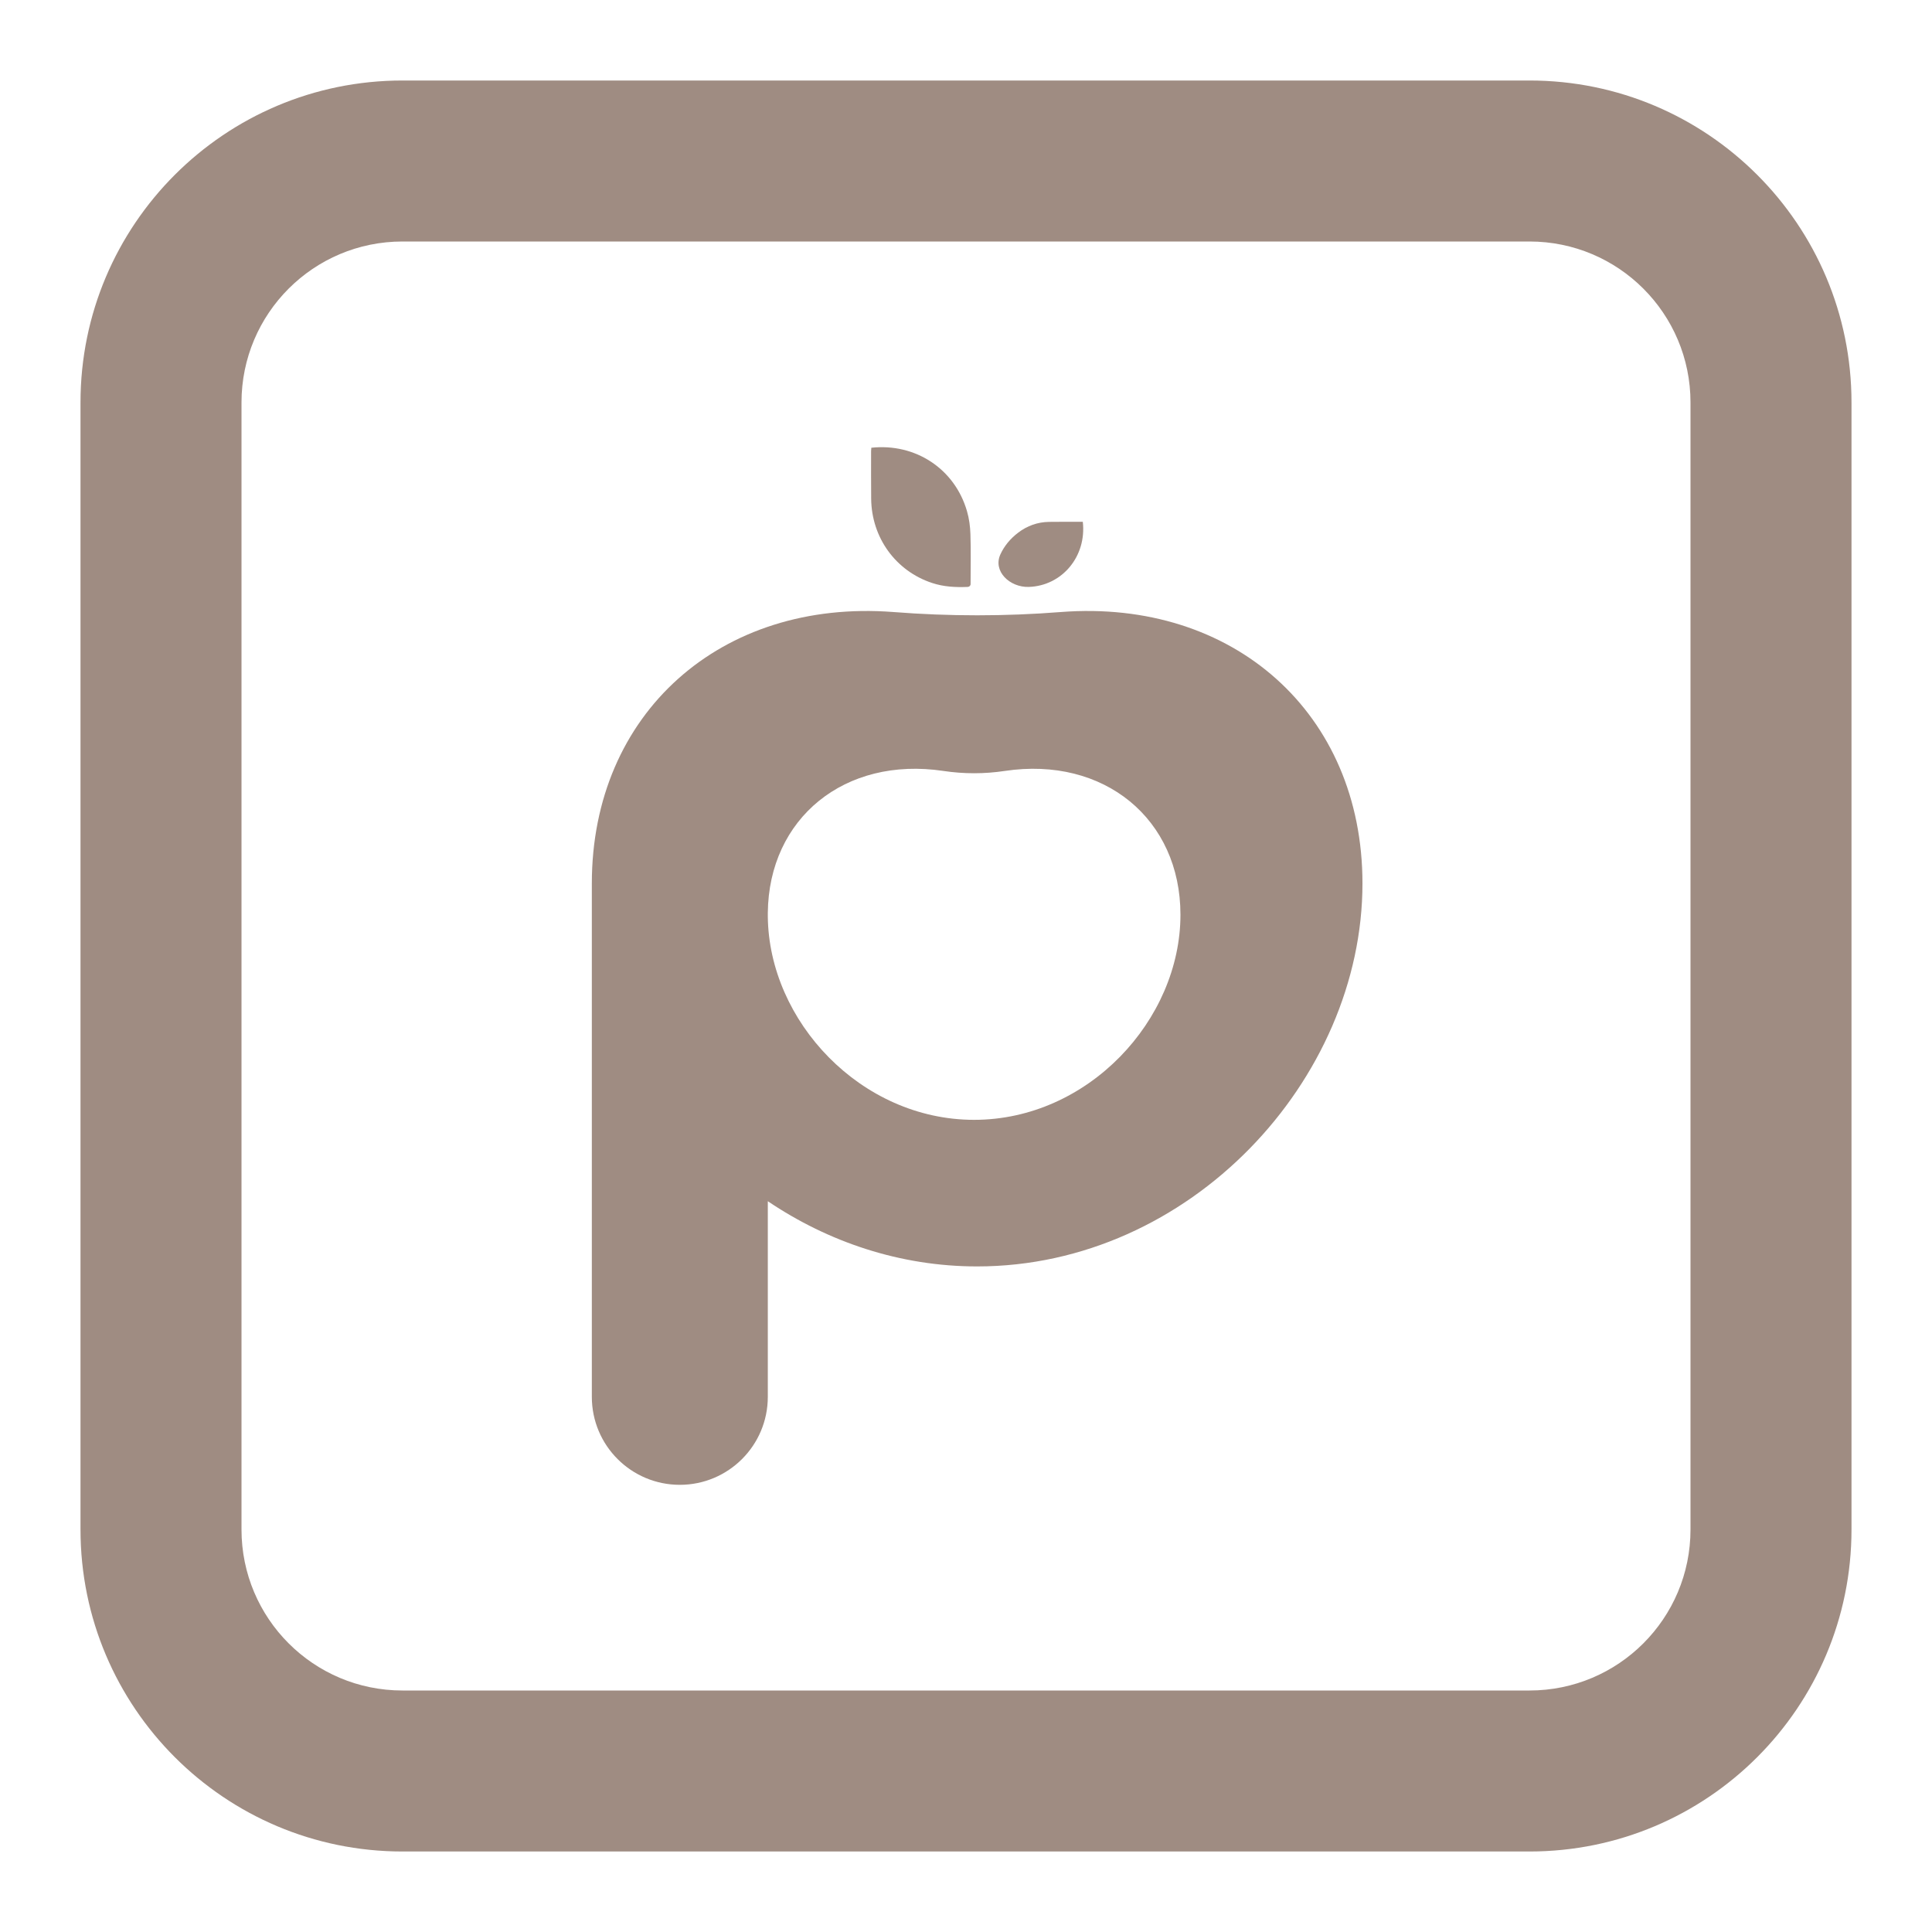
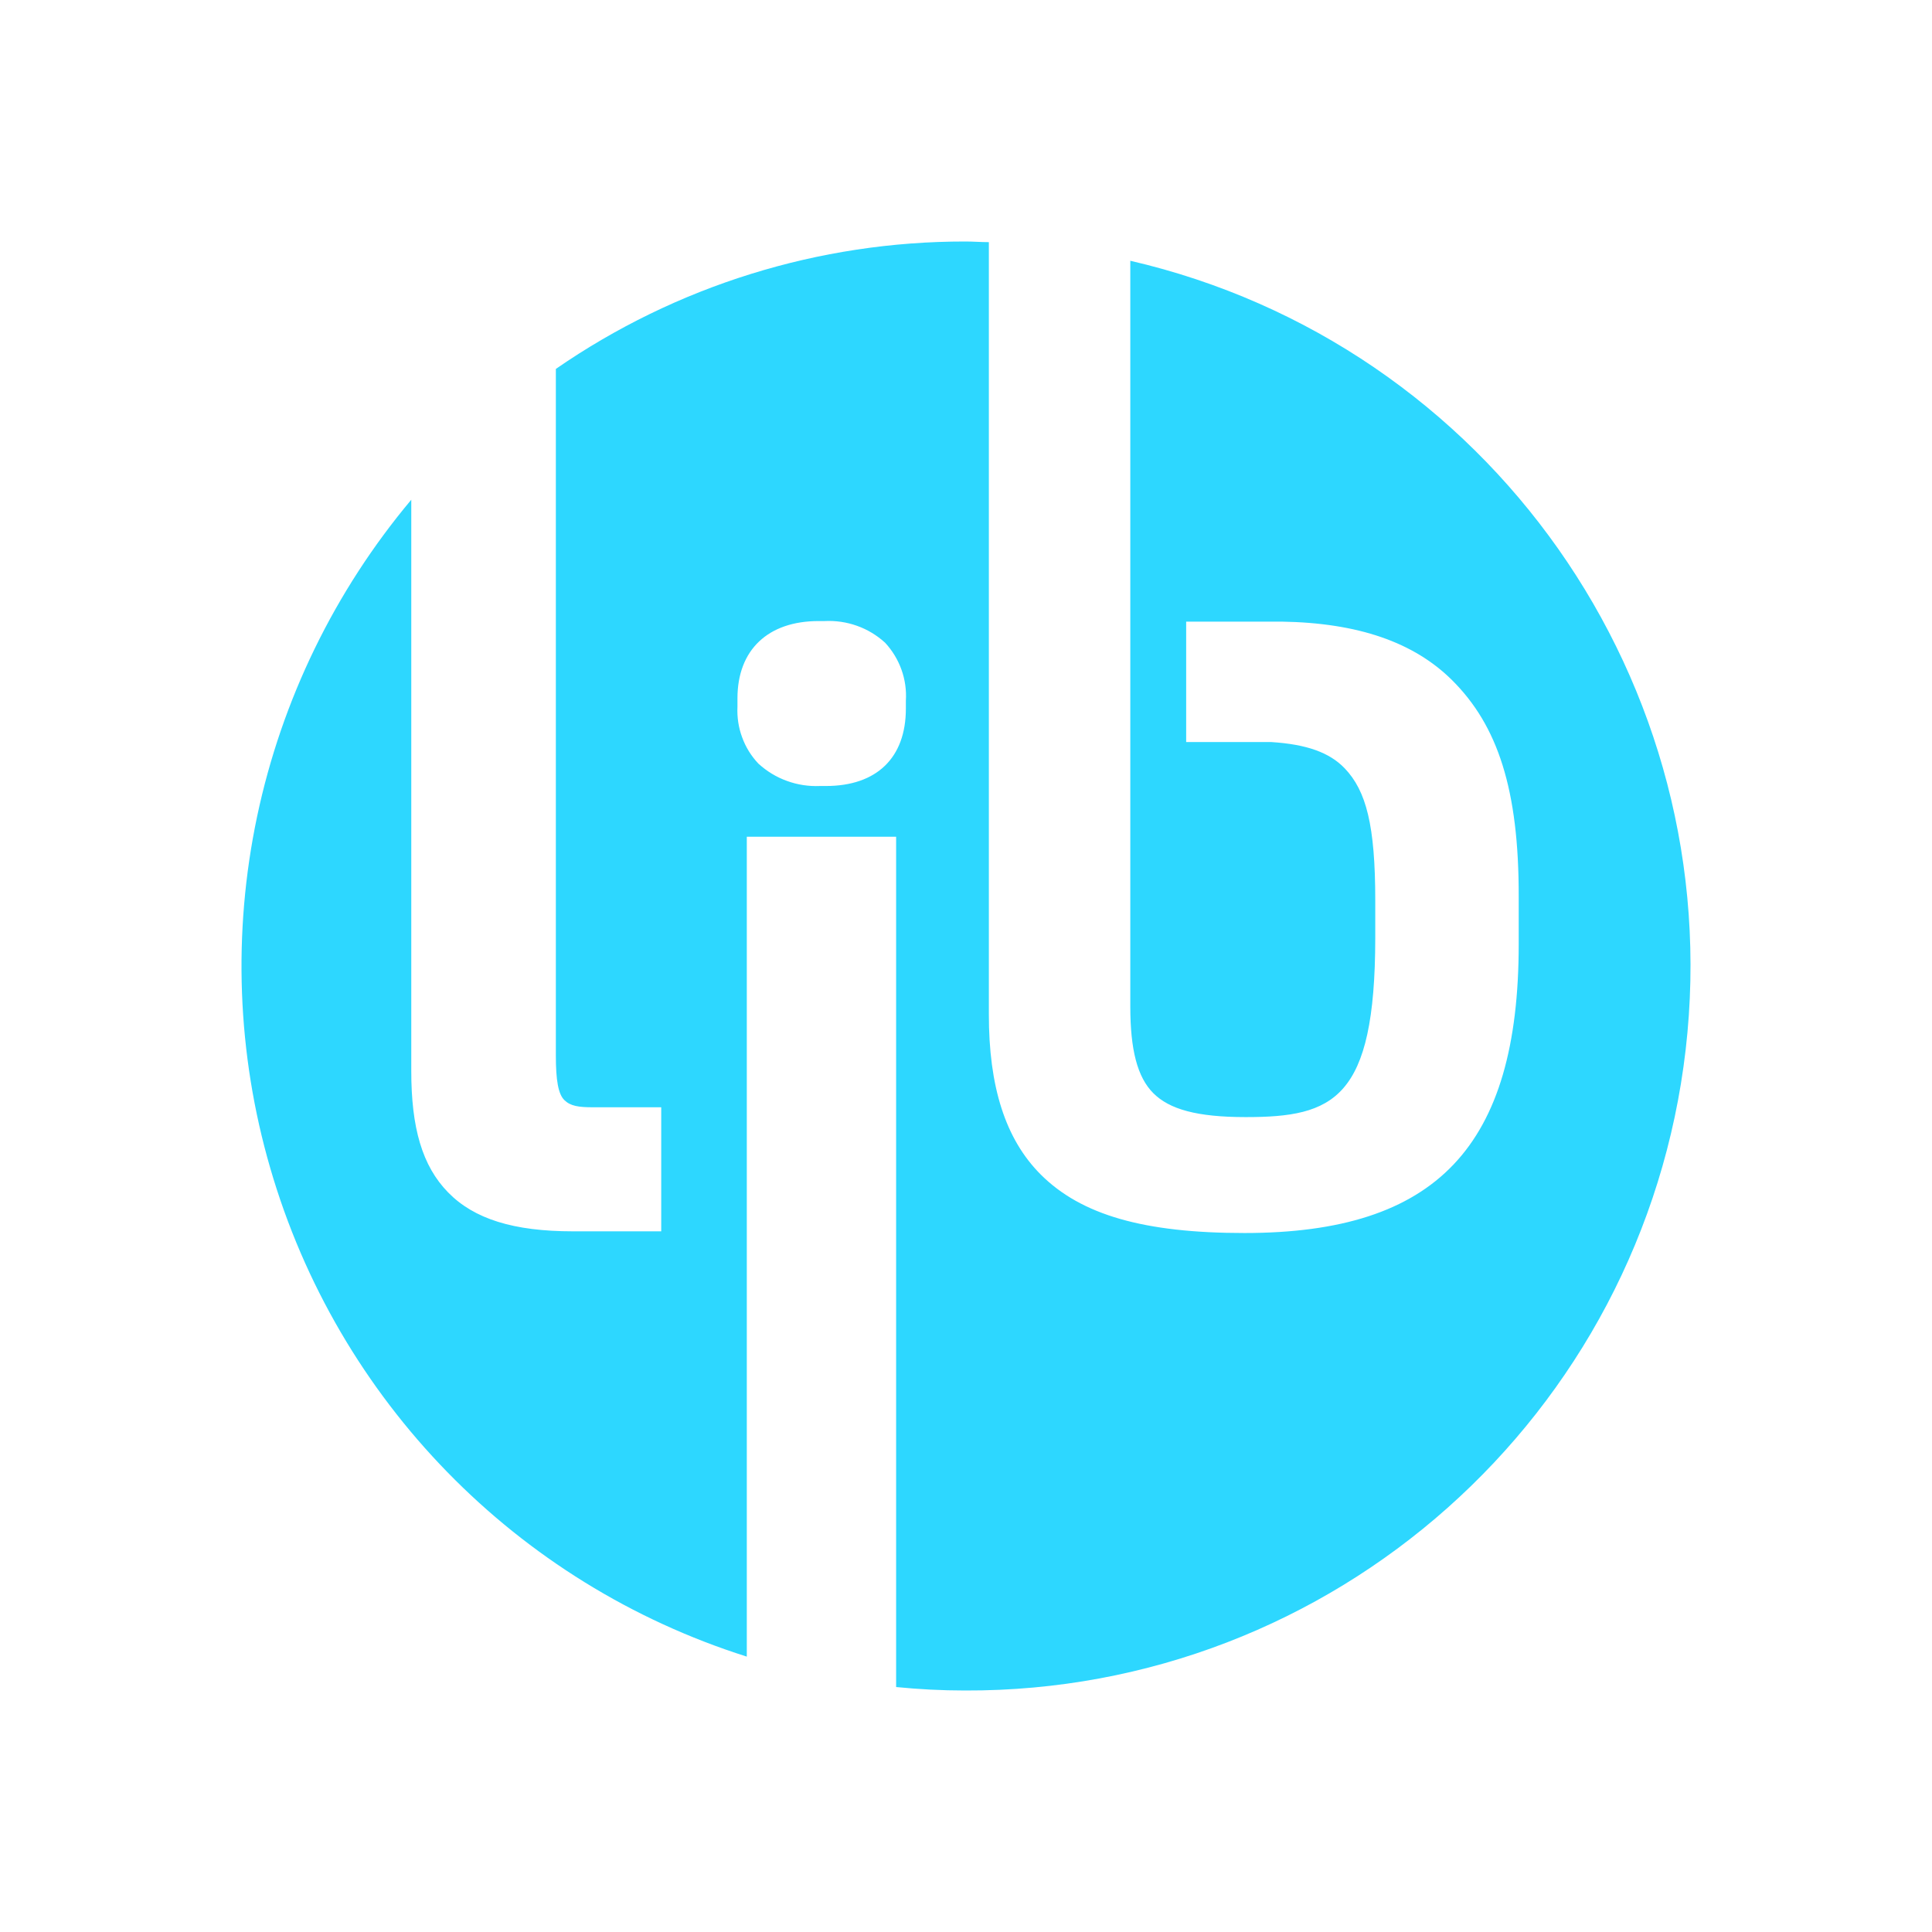
<svg xmlns="http://www.w3.org/2000/svg" viewBox="0 0 24 24" fill="none">
-   <path d="M10.824 5.562C11.373 5.503 11.86 5.825 12.012 6.349C12.039 6.441 12.052 6.54 12.055 6.636C12.062 6.843 12.057 7.05 12.057 7.256C12.057 7.275 12.041 7.29 12.022 7.291C11.871 7.297 11.724 7.29 11.579 7.242C11.127 7.093 10.826 6.679 10.822 6.194C10.82 5.997 10.821 5.8 10.821 5.604" fill="#9F8C82" />
-   <path d="M13.451 6.482C13.451 6.482 13.451 6.482 13.451 6.482C13.5 6.912 13.193 7.278 12.779 7.291C12.545 7.298 12.33 7.097 12.428 6.885C12.475 6.784 12.547 6.694 12.648 6.617C12.761 6.531 12.89 6.485 13.032 6.483C13.171 6.481 13.31 6.482 13.451 6.482Z" fill="#9F8C82" />
-   <path fill-rule="evenodd" clip-rule="evenodd" d="M16.925 10.974C16.925 13.416 14.782 15.732 12.138 15.732C11.18 15.732 10.287 15.427 9.538 14.922V17.352C9.538 17.956 9.048 18.445 8.445 18.445C7.841 18.445 7.352 17.956 7.352 17.352V11.058H7.352C7.352 11.03 7.352 11.002 7.352 10.974C7.352 8.861 8.956 7.437 11.101 7.603C11.789 7.657 12.488 7.657 13.176 7.603C15.321 7.437 16.925 8.861 16.925 10.974ZM9.538 11.384V11.341C9.549 10.165 10.493 9.393 11.72 9.577C11.972 9.615 12.229 9.615 12.481 9.577C13.716 9.392 14.664 10.174 14.664 11.363C14.664 12.671 13.516 13.911 12.101 13.911C10.693 13.911 9.55 12.684 9.538 11.384Z" fill="#9F8C82" />
-   <path fill-rule="evenodd" clip-rule="evenodd" d="M5 1C2.791 1 1 2.791 1 5V19C1 21.209 2.791 23 5 23H19C21.209 23 23 21.209 23 19V5C23 2.791 21.209 1 19 1H5ZM5 3C3.895 3 3 3.895 3 5V19C3 20.105 3.895 21 5 21H19C20.105 21 21 20.105 21 19V5C21 3.895 20.105 3 19 3H5Z" fill="#9F8C82" />
+   <path d="M14.041 3.24V12.504C14.041 13.039 14.128 13.382 14.328 13.581C14.528 13.78 14.868 13.877 15.475 13.877C16.566 13.877 17.082 13.658 17.084 11.655V11.186C17.084 10.252 16.972 9.824 16.704 9.544C16.517 9.349 16.234 9.246 15.791 9.218H14.735V7.722H15.921C16.872 7.737 17.565 7.979 18.039 8.45C18.605 9.013 18.869 9.807 18.866 11.142V11.727C18.866 14.243 17.844 15.317 15.459 15.317C14.212 15.317 13.432 15.093 12.929 14.591C12.49 14.152 12.282 13.499 12.284 12.594V3.008C12.187 3.008 12.09 3 11.992 3C10.174 2.998 8.399 3.55 6.905 4.583V13.112C6.905 13.42 6.935 13.592 7.011 13.666C7.087 13.74 7.186 13.755 7.369 13.755H8.214V15.296H7.118C6.378 15.296 5.889 15.142 5.567 14.813C5.245 14.484 5.108 14.01 5.109 13.299V6.208C4.157 7.343 3.5 8.694 3.194 10.142C2.889 11.589 2.944 13.089 3.357 14.51C4.194 17.397 6.415 19.674 9.277 20.579V10.394H11.132V20.957C11.413 20.985 11.698 21 11.987 21C16.559 21.017 20.414 17.589 20.94 13.039C21.466 8.489 18.495 4.27 14.04 3.239L14.041 3.24ZM11.253 8.803C11.253 9.414 10.89 9.764 10.26 9.764H10.186C10.047 9.77 9.907 9.749 9.776 9.701C9.644 9.654 9.524 9.58 9.421 9.486C9.332 9.392 9.263 9.281 9.219 9.159C9.174 9.038 9.155 8.909 9.161 8.78V8.675C9.161 8.074 9.539 7.715 10.169 7.715H10.243C10.38 7.708 10.517 7.728 10.646 7.774C10.776 7.82 10.894 7.892 10.995 7.984C11.176 8.179 11.27 8.44 11.253 8.705V8.803Z" fill="#2DD7FF" />
</svg>
